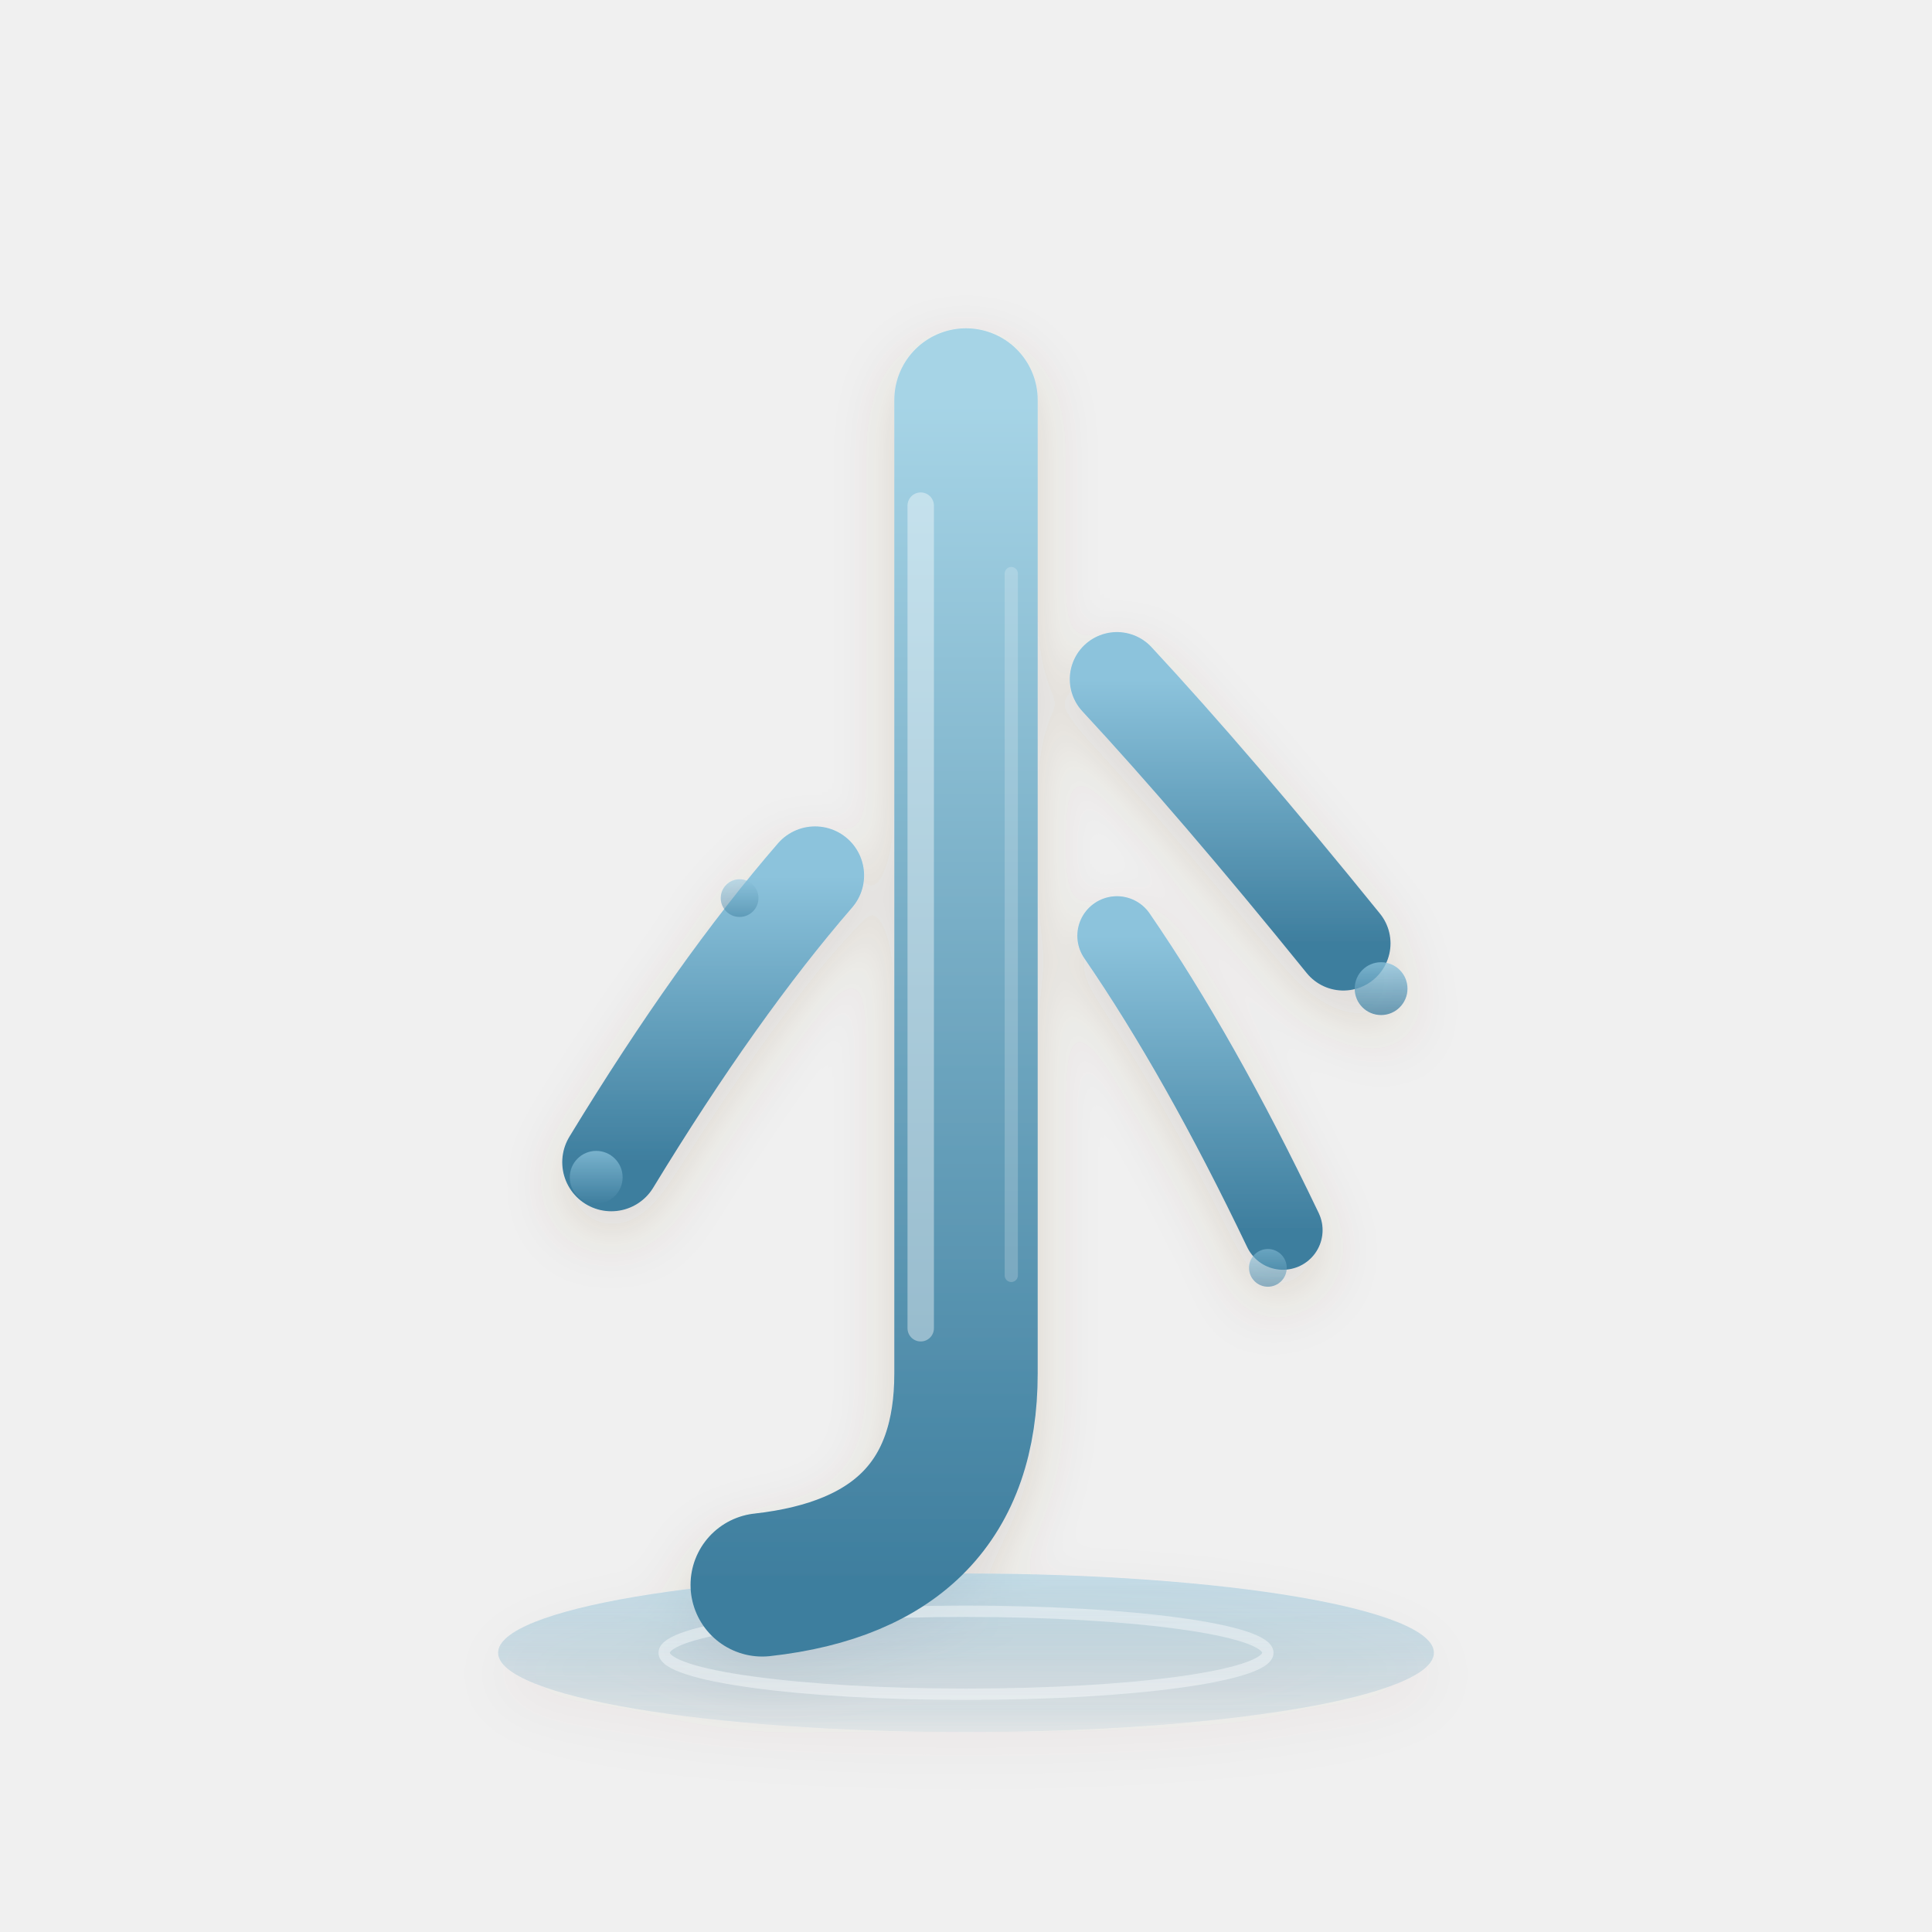
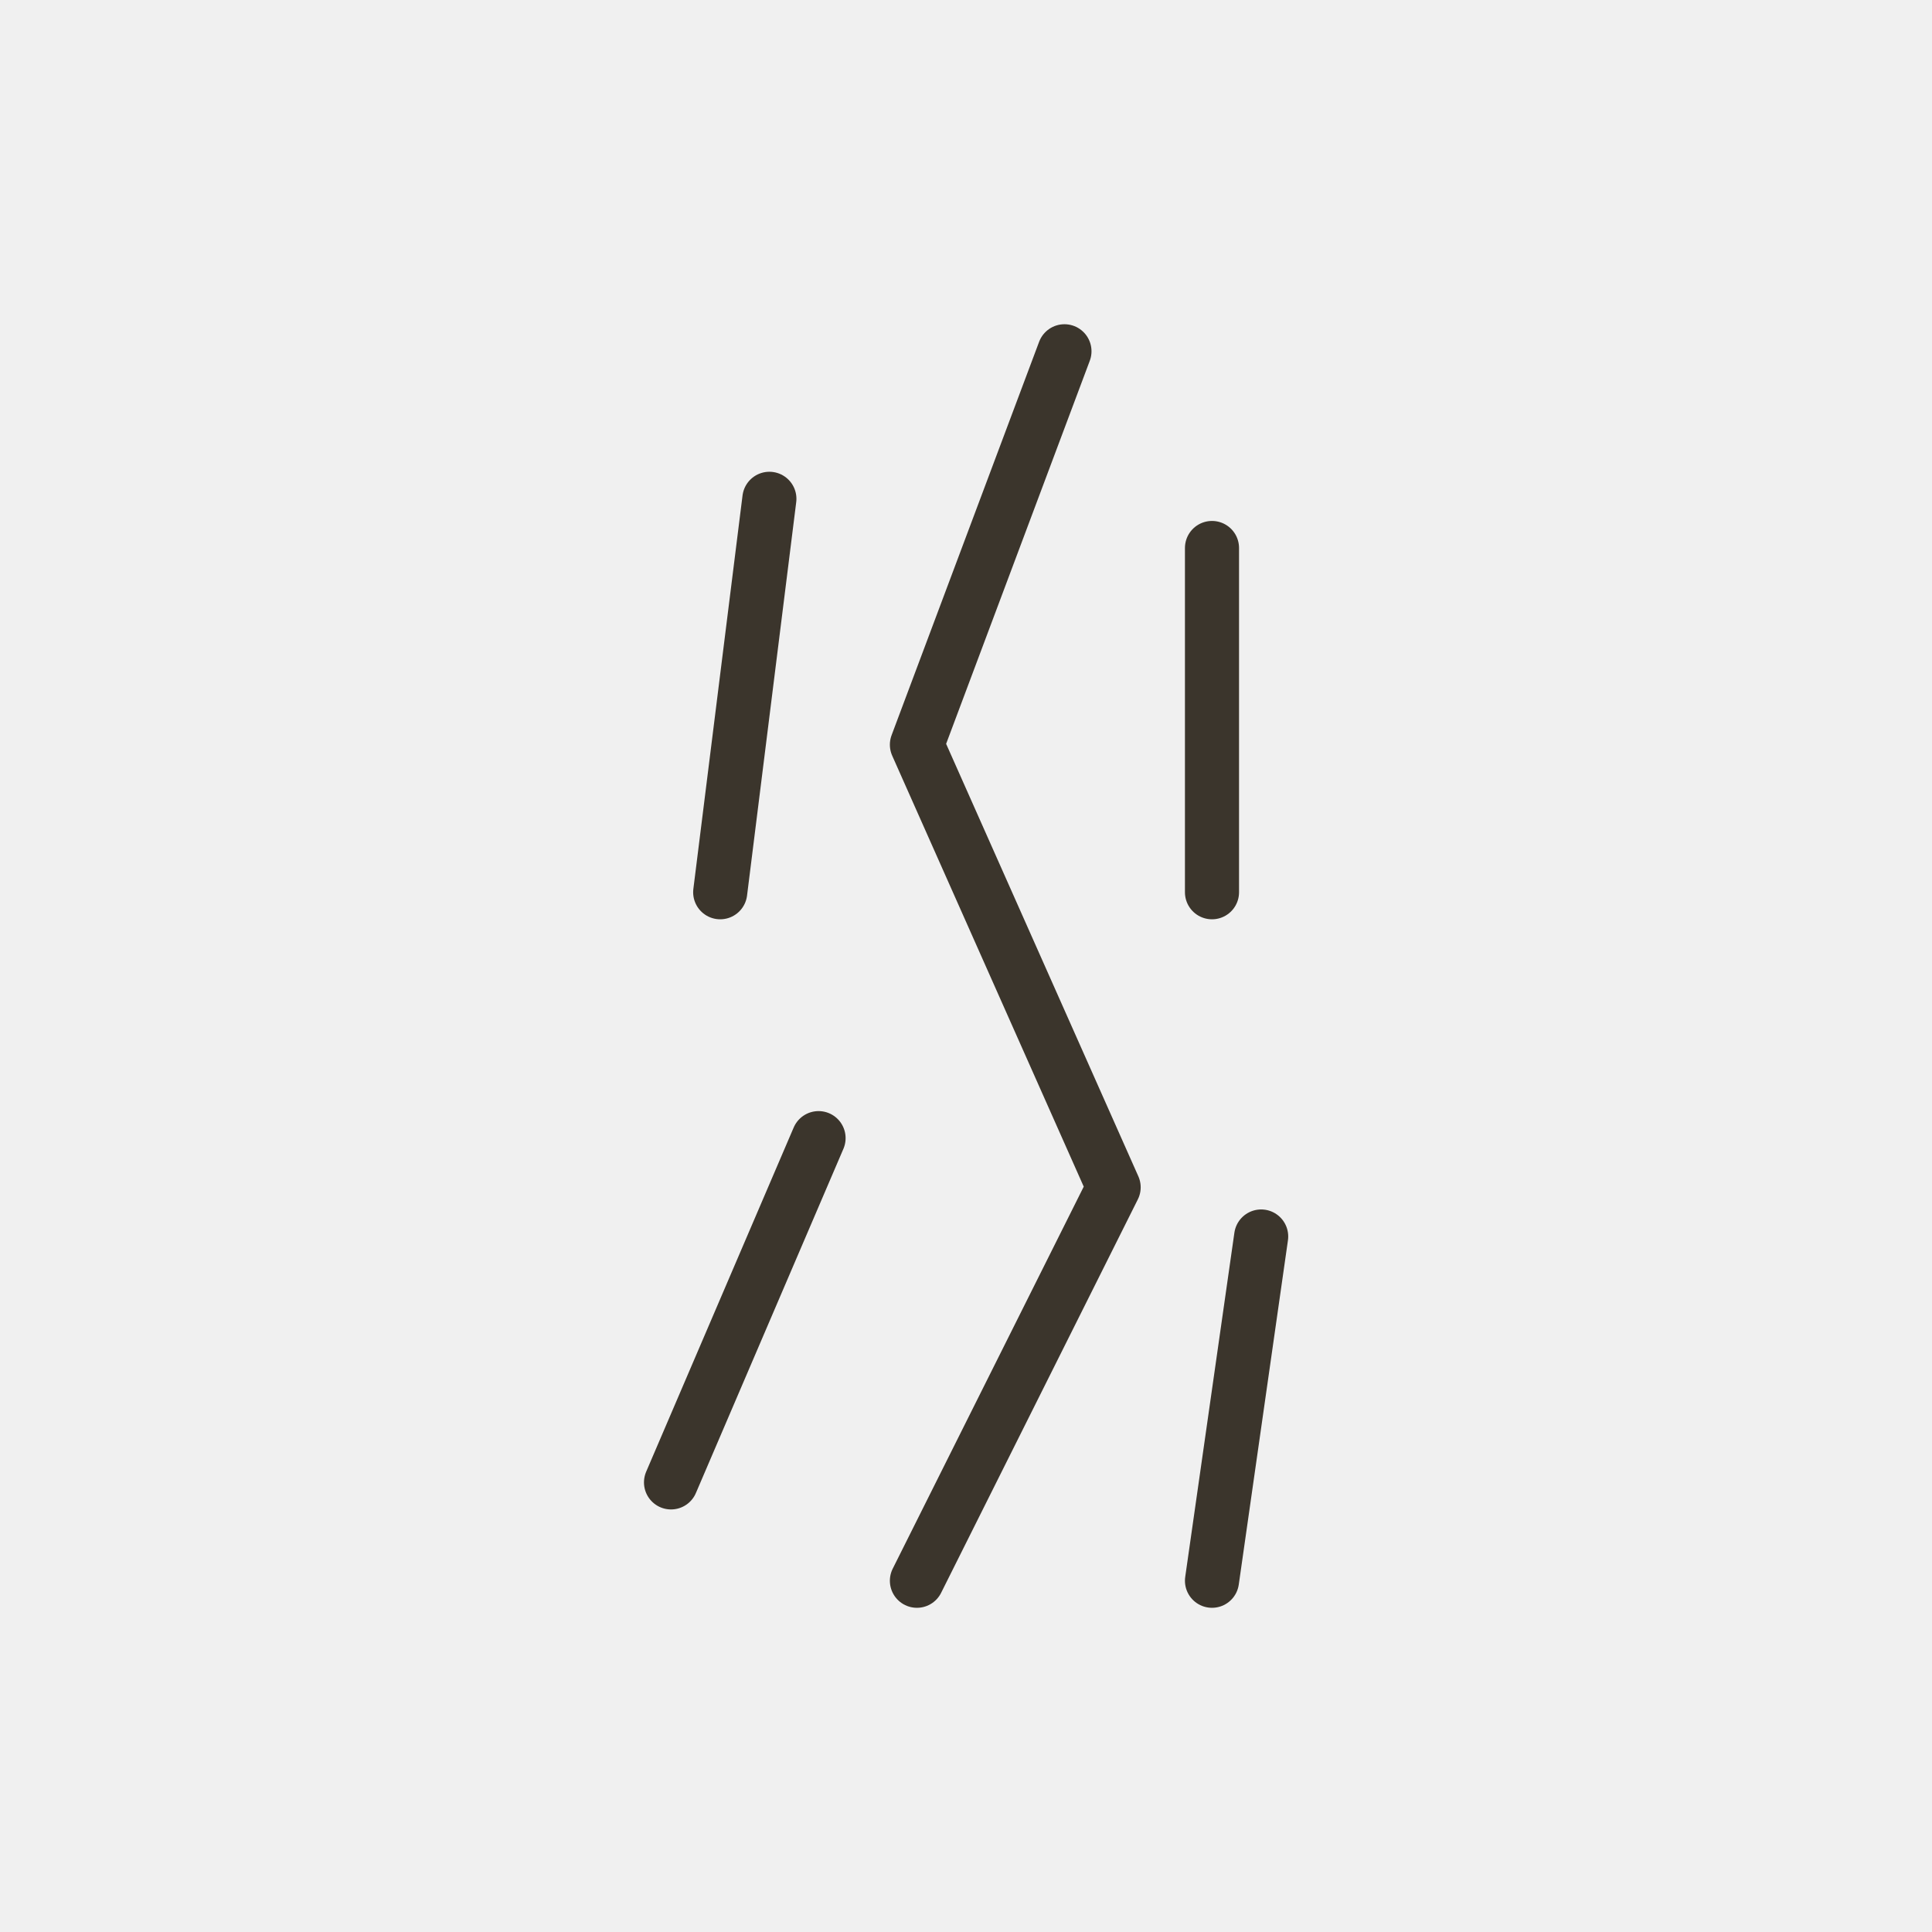
- <svg xmlns="http://www.w3.org/2000/svg" viewBox="0 0 512 512" role="img" aria-label="水的象形图">
-   <defs>
-     <linearGradient id="g-water" x1="0" y1="0" x2="0" y2="1">
-       <stop offset="0%" stop-color="#8CC3DC" />
-       <stop offset="100%" stop-color="#3E7E9E" />
-     </linearGradient>
-     <linearGradient id="g-fall" x1="0" y1="0" x2="0" y2="1">
-       <stop offset="0%" stop-color="#A6D4E6" />
-       <stop offset="100%" stop-color="#3E7E9E" />
-     </linearGradient>
-     <linearGradient id="g-pool" x1="0" y1="0" x2="0" y2="1">
-       <stop offset="0%" stop-color="#8CC3DC" stop-opacity="0.45" />
-       <stop offset="100%" stop-color="#3E7E9E" stop-opacity="0.08" />
-     </linearGradient>
-     <filter id="soft" x="-20%" y="-20%" width="140%" height="140%">
-       <feDropShadow dx="0" dy="6" stdDeviation="8" flood-color="#6B5636" flood-opacity="0.16" />
-     </filter>
-   </defs>
-   <g filter="url(#soft)" fill="none" stroke-linecap="round">
-     <ellipse cx="256" cy="438" rx="124" ry="21" fill="url(#g-pool)" stroke="none" />
-     <ellipse cx="256" cy="438" rx="80" ry="11" stroke="#FFFFFF" stroke-width="3" opacity="0.40" />
-     <path d="M216,232 Q190,262 162,308" stroke="url(#g-water)" stroke-width="26" />
-     <path d="M296,180 Q322,208 356,250" stroke="url(#g-water)" stroke-width="25" />
-     <path d="M296,248 Q318,280 340,326" stroke="url(#g-water)" stroke-width="21" />
-     <path d="M256,106 L256,364 Q256,414 202,420" stroke="url(#g-fall)" stroke-width="38" />
-     <path d="M244,134 L244,352" stroke="#FFFFFF" stroke-width="7" opacity="0.40" />
-     <path d="M268,152 L268,338" stroke="#FFFFFF" stroke-width="3.5" opacity="0.20" />
-     <g fill="url(#g-water)" stroke="none">
-       <circle cx="158" cy="312" r="7" opacity="0.75" />
-       <circle cx="366" cy="262" r="7" opacity="0.75" />
-       <circle cx="336" cy="336" r="5" opacity="0.55" />
-       <circle cx="196" cy="238" r="5" opacity="0.5" />
-     </g>
+ <svg xmlns="http://www.w3.org/2000/svg" viewBox="0 0 100 100" role="img" aria-hidden="true">
+   <g transform="translate(24.55,8.00) scale(2.5455)">
+     <path d="M 6 7 L 5 15" fill="none" stroke="#3B352C" stroke-width="1.100" stroke-linecap="round" stroke-linejoin="round" />
+     <path d="M 12 4 L 9 12 L 13 21 L 9 29" fill="none" stroke="#3B352C" stroke-width="1.100" stroke-linecap="round" stroke-linejoin="round" />
+     <path d="M 7 20 L 4 27" fill="none" stroke="#3B352C" stroke-width="1.100" stroke-linecap="round" stroke-linejoin="round" />
+     <path d="M 15 8 L 15 15" fill="none" stroke="#3B352C" stroke-width="1.100" stroke-linecap="round" stroke-linejoin="round" />
+     <path d="M 16 22 L 15 29" fill="none" stroke="#3B352C" stroke-width="1.100" stroke-linecap="round" stroke-linejoin="round" />
  </g>
</svg>
